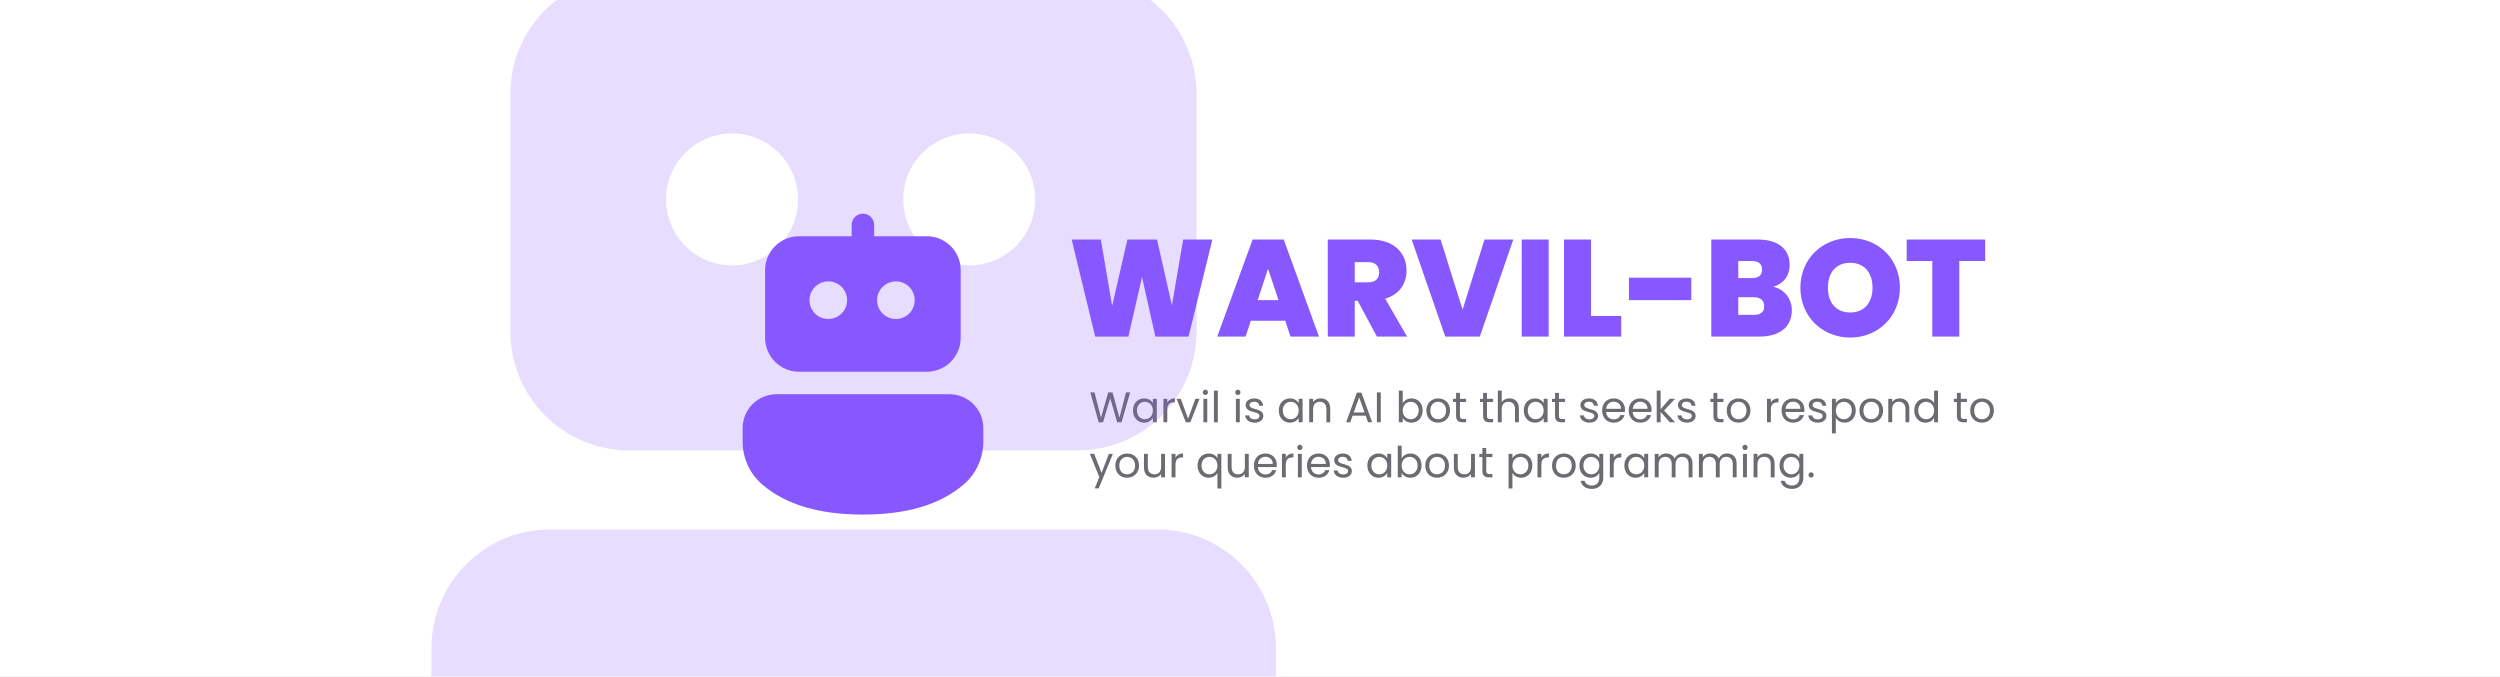
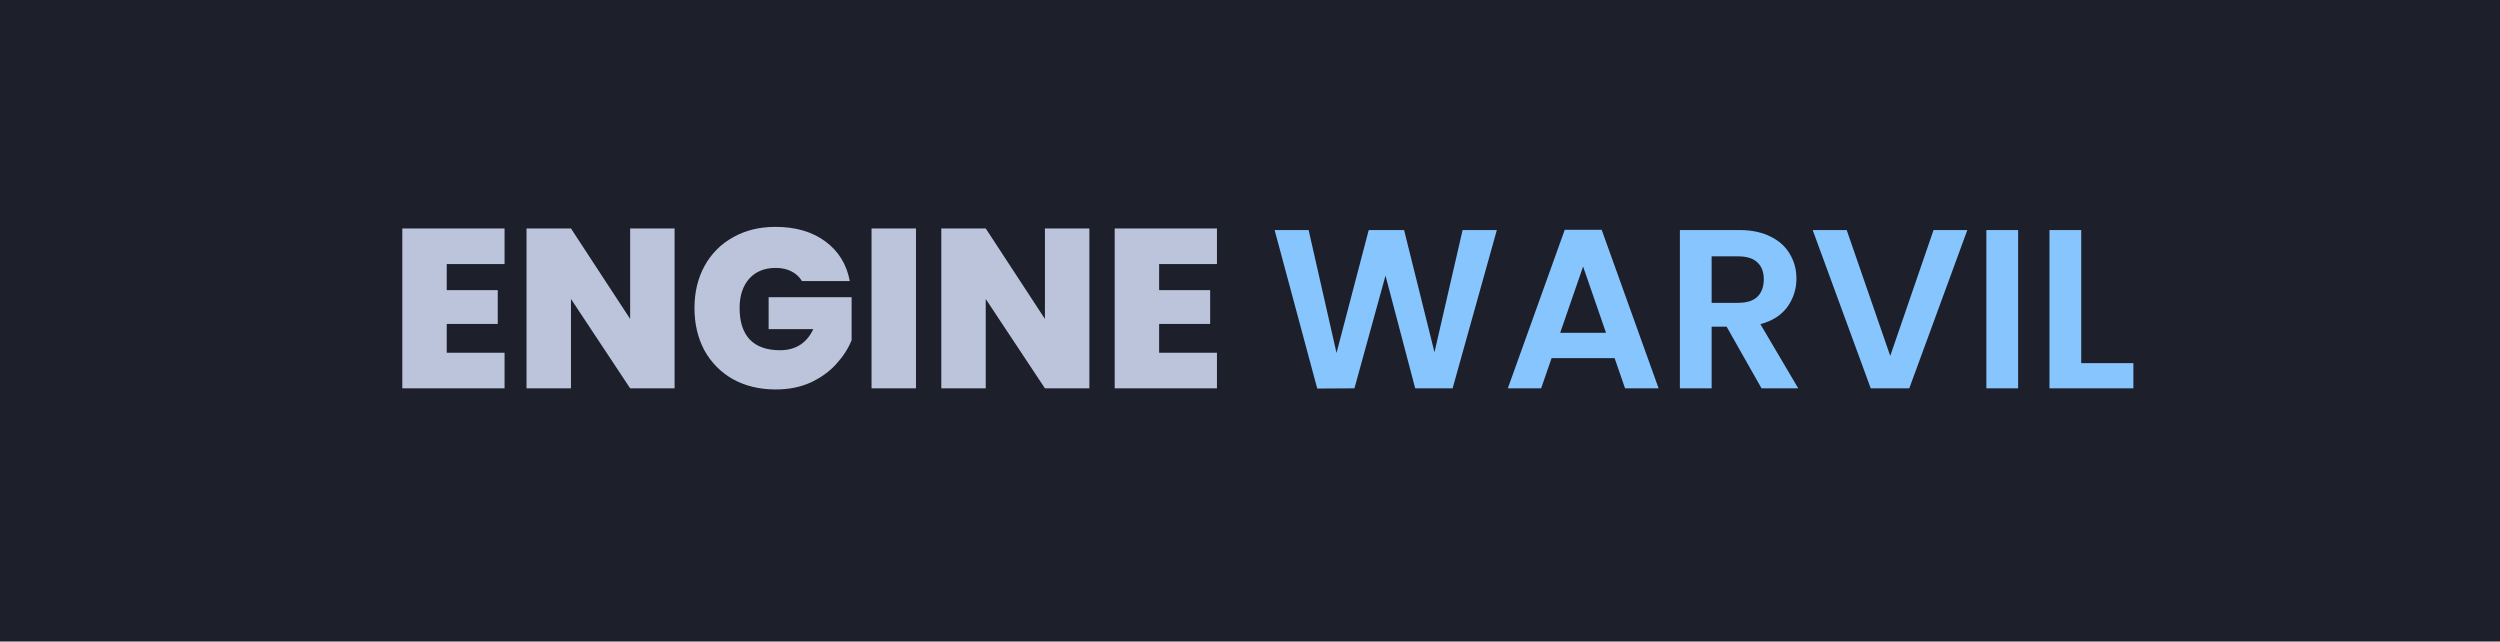
- <svg xmlns="http://www.w3.org/2000/svg" width="817" height="221" viewBox="0 0 817 221" fill="none">
-   <g clip-path="url(#clip0_1_2)">
-     <rect width="817" height="221" fill="white" />
-     <path d="M350.215 78.275L357.91 110H368.755L373.21 90.56L377.575 110H388.42L396.205 78.275H386.665L382.975 99.785L378.115 78.275H368.44L363.445 99.965L359.755 78.275H350.215ZM421.728 110H431.043L419.523 78.275H409.353L397.788 110H407.058L408.768 104.825H420.018L421.728 110ZM417.813 98.075H411.018L414.393 87.815L417.813 98.075ZM450.702 88.94C450.702 91.1 449.487 92.27 447.102 92.27H442.737V85.655H447.102C449.487 85.655 450.702 86.96 450.702 88.94ZM447.822 78.275H433.917V110H442.737V98.3H443.682L449.982 110H459.837L452.682 97.625C457.407 96.185 459.657 92.585 459.657 88.445C459.657 82.775 455.697 78.275 447.822 78.275ZM485.133 78.275L477.978 101.18L470.778 78.275H461.328L472.308 110H483.603L494.538 78.275H485.133ZM497.287 78.275V110H506.107V78.275H497.287ZM519.949 78.275H511.129V110H529.804V103.25H519.949V78.275ZM532.334 90.74V98.075H552.719V90.74H532.334ZM576.529 100.1C576.529 101.99 575.404 102.89 573.199 102.89H568.069V97.13H573.154C575.314 97.13 576.529 98.165 576.529 100.1ZM575.854 88.13C575.854 89.975 574.684 90.875 572.524 90.875H568.069V85.295H572.524C574.684 85.295 575.854 86.24 575.854 88.13ZM585.574 101.36C585.574 97.76 583.279 94.565 579.499 93.71C582.604 92.855 584.854 90.335 584.854 86.51C584.854 81.245 580.894 78.275 574.459 78.275H559.249V110H574.954C581.749 110 585.574 106.715 585.574 101.36ZM604.65 110.315C613.65 110.315 620.895 103.565 620.895 94.025C620.895 84.485 613.695 77.78 604.65 77.78C595.65 77.78 588.36 84.485 588.36 94.025C588.36 103.565 595.65 110.315 604.65 110.315ZM604.65 102.125C600.06 102.125 597.36 98.93 597.36 94.025C597.36 89.03 600.06 85.88 604.65 85.88C609.195 85.88 611.94 89.03 611.94 94.025C611.94 98.93 609.195 102.125 604.65 102.125ZM623.105 78.275V85.295H631.475V110H640.295V85.295H648.755V78.275H623.105Z" fill="#8758FF" />
-     <path d="M356.322 128.242L359.052 138.014L360.466 138L362.818 130.146L365.086 138H366.514L369.342 128.242H367.97L365.828 136.488L363.588 128.242H362.16L359.808 136.516L357.68 128.242H356.322ZM370.26 134.136C370.26 136.516 371.842 138.126 373.886 138.126C375.3 138.126 376.294 137.398 376.756 136.572V138H378.044V130.328H376.756V131.728C376.308 130.93 375.328 130.202 373.9 130.202C371.842 130.202 370.26 131.742 370.26 134.136ZM376.756 134.15C376.756 135.956 375.552 137.006 374.152 137.006C372.752 137.006 371.562 135.942 371.562 134.136C371.562 132.33 372.752 131.308 374.152 131.308C375.552 131.308 376.756 132.372 376.756 134.15ZM381.471 133.828C381.471 132.05 382.395 131.504 383.613 131.504H383.949V130.188C382.731 130.188 381.905 130.72 381.471 131.574V130.328H380.197V138H381.471V133.828ZM385.882 130.328H384.51L387.52 138H389.004L392.014 130.328H390.656L388.276 136.824L385.882 130.328ZM393.267 130.328V138H394.541V130.328H393.267ZM393.925 129.082C394.387 129.082 394.765 128.704 394.765 128.214C394.765 127.724 394.387 127.346 393.925 127.346C393.435 127.346 393.057 127.724 393.057 128.214C393.057 128.704 393.435 129.082 393.925 129.082ZM396.713 127.64V138H397.987V127.64H396.713ZM403.891 130.328V138H405.165V130.328H403.891ZM404.549 129.082C405.011 129.082 405.389 128.704 405.389 128.214C405.389 127.724 405.011 127.346 404.549 127.346C404.059 127.346 403.681 127.724 403.681 128.214C403.681 128.704 404.059 129.082 404.549 129.082ZM410.052 138.126C411.746 138.126 412.852 137.174 412.852 135.914C412.796 133.17 408.344 134.164 408.344 132.344C408.344 131.728 408.904 131.28 409.842 131.28C410.864 131.28 411.452 131.84 411.508 132.61H412.782C412.698 131.112 411.578 130.202 409.884 130.202C408.176 130.202 407.07 131.168 407.07 132.344C407.07 135.2 411.606 134.206 411.606 135.914C411.606 136.544 411.046 137.048 410.038 137.048C408.96 137.048 408.302 136.488 408.232 135.746H406.916C407 137.146 408.26 138.126 410.052 138.126ZM417.907 134.136C417.907 136.516 419.489 138.126 421.533 138.126C422.947 138.126 423.941 137.398 424.403 136.572V138H425.691V130.328H424.403V131.728C423.955 130.93 422.975 130.202 421.547 130.202C419.489 130.202 417.907 131.742 417.907 134.136ZM424.403 134.15C424.403 135.956 423.199 137.006 421.799 137.006C420.399 137.006 419.209 135.942 419.209 134.136C419.209 132.33 420.399 131.308 421.799 131.308C423.199 131.308 424.403 132.372 424.403 134.15ZM433.458 133.66V138H434.718V133.478C434.718 131.28 433.36 130.188 431.582 130.188C430.546 130.188 429.622 130.622 429.118 131.42V130.328H427.844V138H429.118V133.758C429.118 132.106 430.014 131.294 431.316 131.294C432.604 131.294 433.458 132.092 433.458 133.66ZM447.083 138H448.427L444.913 128.298H443.443L439.915 138H441.259L442.043 135.83H446.299L447.083 138ZM445.935 134.794H442.407L444.171 129.866L445.935 134.794ZM449.965 128.242V138H451.239V128.242H449.965ZM458.416 131.756V127.64H457.142V138H458.416V136.586C458.892 137.426 459.886 138.126 461.286 138.126C463.344 138.126 464.926 136.516 464.926 134.136C464.926 131.742 463.358 130.202 461.286 130.202C459.928 130.202 458.906 130.902 458.416 131.756ZM463.624 134.136C463.624 135.942 462.434 137.006 461.02 137.006C459.634 137.006 458.416 135.956 458.416 134.15C458.416 132.372 459.634 131.308 461.02 131.308C462.434 131.308 463.624 132.33 463.624 134.136ZM469.949 138.126C472.133 138.126 473.883 136.586 473.883 134.15C473.883 131.728 472.189 130.202 470.005 130.202C467.835 130.202 466.127 131.728 466.127 134.15C466.127 136.586 467.779 138.126 469.949 138.126ZM469.949 137.006C468.619 137.006 467.429 136.096 467.429 134.15C467.429 132.218 468.647 131.308 469.991 131.308C471.307 131.308 472.581 132.218 472.581 134.15C472.581 136.096 471.279 137.006 469.949 137.006ZM475.838 128.396V130.328H474.844V131.378H475.838V135.9C475.838 137.44 476.608 138 477.966 138H479.114V136.922H478.176C477.392 136.922 477.112 136.656 477.112 135.9V131.378H479.114V130.328H477.112V128.396H475.838ZM484.671 128.396V130.328H483.677V131.378H484.671V135.9C484.671 137.44 485.441 138 486.799 138H487.947V136.922H487.008C486.225 136.922 485.945 136.656 485.945 135.9V131.378H487.947V130.328H485.945V128.396H484.671ZM489.49 127.64V138H490.764V133.758C490.764 132.106 491.66 131.294 492.962 131.294C494.25 131.294 495.104 132.092 495.104 133.66V138H496.364V133.478C496.364 131.28 495.006 130.188 493.298 130.188C492.22 130.188 491.268 130.622 490.764 131.434V127.64H489.49ZM497.969 134.136C497.969 136.516 499.551 138.126 501.595 138.126C503.009 138.126 504.003 137.398 504.465 136.572V138H505.753V130.328H504.465V131.728C504.017 130.93 503.037 130.202 501.609 130.202C499.551 130.202 497.969 131.742 497.969 134.136ZM504.465 134.15C504.465 135.956 503.261 137.006 501.861 137.006C500.461 137.006 499.271 135.942 499.271 134.136C499.271 132.33 500.461 131.308 501.861 131.308C503.261 131.308 504.465 132.372 504.465 134.15ZM508.186 128.396V130.328H507.192V131.378H508.186V135.9C508.186 137.44 508.956 138 510.314 138H511.462V136.922H510.524C509.74 136.922 509.46 136.656 509.46 135.9V131.378H511.462V130.328H509.46V128.396H508.186ZM519.454 138.126C521.148 138.126 522.254 137.174 522.254 135.914C522.198 133.17 517.746 134.164 517.746 132.344C517.746 131.728 518.306 131.28 519.244 131.28C520.266 131.28 520.854 131.84 520.91 132.61H522.184C522.1 131.112 520.98 130.202 519.286 130.202C517.578 130.202 516.472 131.168 516.472 132.344C516.472 135.2 521.008 134.206 521.008 135.914C521.008 136.544 520.448 137.048 519.44 137.048C518.362 137.048 517.704 136.488 517.634 135.746H516.318C516.402 137.146 517.662 138.126 519.454 138.126ZM527.315 131.28C528.631 131.28 529.751 132.106 529.737 133.604H524.893C525.033 132.106 526.069 131.28 527.315 131.28ZM530.899 135.634H529.527C529.247 136.46 528.519 137.048 527.371 137.048C526.069 137.048 524.977 136.194 524.879 134.64H531.011C531.039 134.374 531.053 134.15 531.053 133.87C531.053 131.77 529.597 130.202 527.371 130.202C525.131 130.202 523.577 131.728 523.577 134.15C523.577 136.586 525.187 138.126 527.371 138.126C529.275 138.126 530.507 137.034 530.899 135.634ZM535.996 131.28C537.312 131.28 538.432 132.106 538.418 133.604H533.574C533.714 132.106 534.75 131.28 535.996 131.28ZM539.58 135.634H538.208C537.928 136.46 537.2 137.048 536.052 137.048C534.75 137.048 533.658 136.194 533.56 134.64H539.692C539.72 134.374 539.734 134.15 539.734 133.87C539.734 131.77 538.278 130.202 536.052 130.202C533.812 130.202 532.258 131.728 532.258 134.15C532.258 136.586 533.868 138.126 536.052 138.126C537.956 138.126 539.188 137.034 539.58 135.634ZM541.416 127.64V138H542.69V134.612L545.7 138H547.436L543.81 134.15L547.422 130.328H545.644L542.69 133.73V127.64H541.416ZM551.337 138.126C553.031 138.126 554.137 137.174 554.137 135.914C554.081 133.17 549.629 134.164 549.629 132.344C549.629 131.728 550.189 131.28 551.127 131.28C552.149 131.28 552.737 131.84 552.793 132.61H554.067C553.983 131.112 552.863 130.202 551.169 130.202C549.461 130.202 548.355 131.168 548.355 132.344C548.355 135.2 552.891 134.206 552.891 135.914C552.891 136.544 552.331 137.048 551.323 137.048C550.245 137.048 549.587 136.488 549.517 135.746H548.201C548.285 137.146 549.545 138.126 551.337 138.126ZM559.948 128.396V130.328H558.954V131.378H559.948V135.9C559.948 137.44 560.718 138 562.076 138H563.224V136.922H562.286C561.502 136.922 561.222 136.656 561.222 135.9V131.378H563.224V130.328H561.222V128.396H559.948ZM568.113 138.126C570.297 138.126 572.047 136.586 572.047 134.15C572.047 131.728 570.353 130.202 568.169 130.202C565.999 130.202 564.291 131.728 564.291 134.15C564.291 136.586 565.943 138.126 568.113 138.126ZM568.113 137.006C566.783 137.006 565.593 136.096 565.593 134.15C565.593 132.218 566.811 131.308 568.155 131.308C569.471 131.308 570.745 132.218 570.745 134.15C570.745 136.096 569.443 137.006 568.113 137.006ZM578.729 133.828C578.729 132.05 579.653 131.504 580.871 131.504H581.207V130.188C579.989 130.188 579.163 130.72 578.729 131.574V130.328H577.455V138H578.729V133.828ZM585.94 131.28C587.256 131.28 588.376 132.106 588.362 133.604H583.518C583.658 132.106 584.694 131.28 585.94 131.28ZM589.524 135.634H588.152C587.872 136.46 587.144 137.048 585.996 137.048C584.694 137.048 583.602 136.194 583.504 134.64H589.636C589.664 134.374 589.678 134.15 589.678 133.87C589.678 131.77 588.222 130.202 585.996 130.202C583.756 130.202 582.202 131.728 582.202 134.15C582.202 136.586 583.812 138.126 585.996 138.126C587.9 138.126 589.132 137.034 589.524 135.634ZM594.075 138.126C595.769 138.126 596.875 137.174 596.875 135.914C596.819 133.17 592.367 134.164 592.367 132.344C592.367 131.728 592.927 131.28 593.865 131.28C594.887 131.28 595.475 131.84 595.531 132.61H596.805C596.721 131.112 595.601 130.202 593.907 130.202C592.199 130.202 591.093 131.168 591.093 132.344C591.093 135.2 595.629 134.206 595.629 135.914C595.629 136.544 595.069 137.048 594.061 137.048C592.983 137.048 592.325 136.488 592.255 135.746H590.939C591.023 137.146 592.283 138.126 594.075 138.126ZM599.948 131.742V130.328H598.674V141.64H599.948V136.586C600.424 137.37 601.418 138.126 602.818 138.126C604.876 138.126 606.458 136.516 606.458 134.136C606.458 131.742 604.876 130.202 602.818 130.202C601.418 130.202 600.41 130.93 599.948 131.742ZM605.156 134.136C605.156 135.942 603.966 137.006 602.552 137.006C601.166 137.006 599.948 135.956 599.948 134.15C599.948 132.372 601.166 131.308 602.552 131.308C603.966 131.308 605.156 132.33 605.156 134.136ZM611.481 138.126C613.665 138.126 615.415 136.586 615.415 134.15C615.415 131.728 613.721 130.202 611.537 130.202C609.367 130.202 607.659 131.728 607.659 134.15C607.659 136.586 609.311 138.126 611.481 138.126ZM611.481 137.006C610.151 137.006 608.961 136.096 608.961 134.15C608.961 132.218 610.179 131.308 611.523 131.308C612.839 131.308 614.113 132.218 614.113 134.15C614.113 136.096 612.811 137.006 611.481 137.006ZM622.704 133.66V138H623.964V133.478C623.964 131.28 622.606 130.188 620.828 130.188C619.792 130.188 618.868 130.622 618.364 131.42V130.328H617.09V138H618.364V133.758C618.364 132.106 619.26 131.294 620.562 131.294C621.85 131.294 622.704 132.092 622.704 133.66ZM625.569 134.136C625.569 136.516 627.151 138.126 629.209 138.126C630.609 138.126 631.603 137.412 632.065 136.558V138H633.353V127.64H632.065V131.7C631.533 130.818 630.427 130.202 629.223 130.202C627.151 130.202 625.569 131.742 625.569 134.136ZM632.065 134.15C632.065 135.956 630.861 137.006 629.461 137.006C628.061 137.006 626.871 135.942 626.871 134.136C626.871 132.33 628.061 131.308 629.461 131.308C630.861 131.308 632.065 132.372 632.065 134.15ZM639.518 128.396V130.328H638.524V131.378H639.518V135.9C639.518 137.44 640.288 138 641.646 138H642.794V136.922H641.856C641.072 136.922 640.792 136.656 640.792 135.9V131.378H642.794V130.328H640.792V128.396H639.518ZM647.684 138.126C649.868 138.126 651.618 136.586 651.618 134.15C651.618 131.728 649.924 130.202 647.74 130.202C645.57 130.202 643.862 131.728 643.862 134.15C643.862 136.586 645.514 138.126 647.684 138.126ZM647.684 137.006C646.354 137.006 645.164 136.096 645.164 134.15C645.164 132.218 646.382 131.308 647.726 131.308C649.042 131.308 650.316 132.218 650.316 134.15C650.316 136.096 649.014 137.006 647.684 137.006ZM362.37 148.328L359.99 154.544L357.582 148.328H356.168L359.262 155.916L357.75 159.612H359.066L363.686 148.328H362.37ZM368.313 156.126C370.497 156.126 372.247 154.586 372.247 152.15C372.247 149.728 370.553 148.202 368.369 148.202C366.199 148.202 364.491 149.728 364.491 152.15C364.491 154.586 366.143 156.126 368.313 156.126ZM368.313 155.006C366.983 155.006 365.793 154.096 365.793 152.15C365.793 150.218 367.011 149.308 368.355 149.308C369.671 149.308 370.945 150.218 370.945 152.15C370.945 154.096 369.643 155.006 368.313 155.006ZM380.726 156V148.328H379.452V152.542C379.452 154.194 378.57 155.006 377.254 155.006C375.966 155.006 375.112 154.208 375.112 152.654V148.328H373.852V152.822C373.852 155.02 375.238 156.112 377.002 156.112C378.024 156.112 378.962 155.664 379.452 154.866V156H380.726ZM384.151 151.828C384.151 150.05 385.075 149.504 386.293 149.504H386.629V148.188C385.411 148.188 384.585 148.72 384.151 149.574V148.328H382.877V156H384.151V151.828ZM391.356 152.136C391.356 154.516 392.938 156.126 394.968 156.126C396.396 156.126 397.418 155.37 397.852 154.586V159.64H399.14V148.328H397.852V149.728C397.418 148.93 396.41 148.202 395.01 148.202C392.938 148.202 391.356 149.742 391.356 152.136ZM397.852 152.15C397.852 153.956 396.648 155.006 395.248 155.006C393.848 155.006 392.658 153.942 392.658 152.136C392.658 150.33 393.848 149.308 395.248 149.308C396.648 149.308 397.852 150.372 397.852 152.15ZM408.097 156V148.328H406.823V152.542C406.823 154.194 405.941 155.006 404.625 155.006C403.337 155.006 402.483 154.208 402.483 152.654V148.328H401.223V152.822C401.223 155.02 402.609 156.112 404.373 156.112C405.395 156.112 406.333 155.664 406.823 154.866V156H408.097ZM413.51 149.28C414.826 149.28 415.946 150.106 415.932 151.604H411.088C411.228 150.106 412.264 149.28 413.51 149.28ZM417.094 153.634H415.722C415.442 154.46 414.714 155.048 413.566 155.048C412.264 155.048 411.172 154.194 411.074 152.64H417.206C417.234 152.374 417.248 152.15 417.248 151.87C417.248 149.77 415.792 148.202 413.566 148.202C411.326 148.202 409.772 149.728 409.772 152.15C409.772 154.586 411.382 156.126 413.566 156.126C415.47 156.126 416.702 155.034 417.094 153.634ZM420.204 151.828C420.204 150.05 421.128 149.504 422.346 149.504H422.682V148.188C421.464 148.188 420.638 148.72 420.204 149.574V148.328H418.93V156H420.204V151.828ZM424.152 148.328V156H425.426V148.328H424.152ZM424.81 147.082C425.272 147.082 425.65 146.704 425.65 146.214C425.65 145.724 425.272 145.346 424.81 145.346C424.32 145.346 423.942 145.724 423.942 146.214C423.942 146.704 424.32 147.082 424.81 147.082ZM430.86 149.28C432.176 149.28 433.296 150.106 433.282 151.604H428.438C428.578 150.106 429.614 149.28 430.86 149.28ZM434.444 153.634H433.072C432.792 154.46 432.064 155.048 430.916 155.048C429.614 155.048 428.522 154.194 428.424 152.64H434.556C434.584 152.374 434.598 152.15 434.598 151.87C434.598 149.77 433.142 148.202 430.916 148.202C428.676 148.202 427.122 149.728 427.122 152.15C427.122 154.586 428.732 156.126 430.916 156.126C432.82 156.126 434.052 155.034 434.444 153.634ZM438.995 156.126C440.689 156.126 441.795 155.174 441.795 153.914C441.739 151.17 437.287 152.164 437.287 150.344C437.287 149.728 437.847 149.28 438.785 149.28C439.807 149.28 440.395 149.84 440.451 150.61H441.725C441.641 149.112 440.521 148.202 438.827 148.202C437.119 148.202 436.013 149.168 436.013 150.344C436.013 153.2 440.549 152.206 440.549 153.914C440.549 154.544 439.989 155.048 438.981 155.048C437.903 155.048 437.245 154.488 437.175 153.746H435.859C435.943 155.146 437.203 156.126 438.995 156.126ZM446.85 152.136C446.85 154.516 448.432 156.126 450.476 156.126C451.89 156.126 452.884 155.398 453.346 154.572V156H454.634V148.328H453.346V149.728C452.898 148.93 451.918 148.202 450.49 148.202C448.432 148.202 446.85 149.742 446.85 152.136ZM453.346 152.15C453.346 153.956 452.142 155.006 450.742 155.006C449.342 155.006 448.152 153.942 448.152 152.136C448.152 150.33 449.342 149.308 450.742 149.308C452.142 149.308 453.346 150.372 453.346 152.15ZM458.061 149.756V145.64H456.787V156H458.061V154.586C458.537 155.426 459.531 156.126 460.931 156.126C462.989 156.126 464.571 154.516 464.571 152.136C464.571 149.742 463.003 148.202 460.931 148.202C459.573 148.202 458.551 148.902 458.061 149.756ZM463.269 152.136C463.269 153.942 462.079 155.006 460.665 155.006C459.279 155.006 458.061 153.956 458.061 152.15C458.061 150.372 459.279 149.308 460.665 149.308C462.079 149.308 463.269 150.33 463.269 152.136ZM469.594 156.126C471.778 156.126 473.528 154.586 473.528 152.15C473.528 149.728 471.834 148.202 469.65 148.202C467.48 148.202 465.772 149.728 465.772 152.15C465.772 154.586 467.424 156.126 469.594 156.126ZM469.594 155.006C468.264 155.006 467.074 154.096 467.074 152.15C467.074 150.218 468.292 149.308 469.636 149.308C470.952 149.308 472.226 150.218 472.226 152.15C472.226 154.096 470.924 155.006 469.594 155.006ZM482.007 156V148.328H480.733V152.542C480.733 154.194 479.851 155.006 478.535 155.006C477.247 155.006 476.393 154.208 476.393 152.654V148.328H475.133V152.822C475.133 155.02 476.519 156.112 478.283 156.112C479.305 156.112 480.243 155.664 480.733 154.866V156H482.007ZM484.438 146.396V148.328H483.444V149.378H484.438V153.9C484.438 155.44 485.208 156 486.566 156H487.714V154.922H486.776C485.992 154.922 485.712 154.656 485.712 153.9V149.378H487.714V148.328H485.712V146.396H484.438ZM494.264 149.742V148.328H492.99V159.64H494.264V154.586C494.74 155.37 495.734 156.126 497.134 156.126C499.192 156.126 500.774 154.516 500.774 152.136C500.774 149.742 499.192 148.202 497.134 148.202C495.734 148.202 494.726 148.93 494.264 149.742ZM499.472 152.136C499.472 153.942 498.282 155.006 496.868 155.006C495.482 155.006 494.264 153.956 494.264 152.15C494.264 150.372 495.482 149.308 496.868 149.308C498.282 149.308 499.472 150.33 499.472 152.136ZM503.725 151.828C503.725 150.05 504.649 149.504 505.867 149.504H506.203V148.188C504.985 148.188 504.159 148.72 503.725 149.574V148.328H502.451V156H503.725V151.828ZM511.02 156.126C513.204 156.126 514.954 154.586 514.954 152.15C514.954 149.728 513.26 148.202 511.076 148.202C508.906 148.202 507.198 149.728 507.198 152.15C507.198 154.586 508.85 156.126 511.02 156.126ZM511.02 155.006C509.69 155.006 508.5 154.096 508.5 152.15C508.5 150.218 509.718 149.308 511.062 149.308C512.378 149.308 513.652 150.218 513.652 152.15C513.652 154.096 512.35 155.006 511.02 155.006ZM519.793 148.202C517.735 148.202 516.153 149.742 516.153 152.136C516.153 154.516 517.735 156.126 519.793 156.126C521.193 156.126 522.187 155.384 522.649 154.558V156.168C522.649 157.806 521.627 158.674 520.269 158.674C519.009 158.674 518.099 158.044 517.819 157.12H516.559C516.811 158.758 518.253 159.78 520.269 159.78C522.523 159.78 523.937 158.282 523.937 156.168V148.328H522.649V149.728C522.201 148.902 521.193 148.202 519.793 148.202ZM522.649 152.15C522.649 153.956 521.445 155.006 520.045 155.006C518.645 155.006 517.455 153.942 517.455 152.136C517.455 150.33 518.645 149.308 520.045 149.308C521.445 149.308 522.649 150.372 522.649 152.15ZM527.364 151.828C527.364 150.05 528.288 149.504 529.506 149.504H529.842V148.188C528.624 148.188 527.798 148.72 527.364 149.574V148.328H526.09V156H527.364V151.828ZM530.836 152.136C530.836 154.516 532.418 156.126 534.462 156.126C535.876 156.126 536.87 155.398 537.332 154.572V156H538.62V148.328H537.332V149.728C536.884 148.93 535.904 148.202 534.476 148.202C532.418 148.202 530.836 149.742 530.836 152.136ZM537.332 152.15C537.332 153.956 536.128 155.006 534.728 155.006C533.328 155.006 532.138 153.942 532.138 152.136C532.138 150.33 533.328 149.308 534.728 149.308C536.128 149.308 537.332 150.372 537.332 152.15ZM551.847 151.66V156H553.107V151.478C553.107 149.28 551.749 148.188 549.999 148.188C548.823 148.188 547.731 148.79 547.283 149.896C546.779 148.748 545.729 148.188 544.469 148.188C543.461 148.188 542.551 148.622 542.047 149.434V148.328H540.773V156H542.047V151.772C542.047 150.12 542.929 149.294 544.217 149.294C545.477 149.294 546.317 150.092 546.317 151.66V156H547.577V151.772C547.577 150.12 548.459 149.294 549.747 149.294C551.007 149.294 551.847 150.092 551.847 151.66ZM566.271 151.66V156H567.531V151.478C567.531 149.28 566.173 148.188 564.423 148.188C563.247 148.188 562.155 148.79 561.707 149.896C561.203 148.748 560.153 148.188 558.893 148.188C557.885 148.188 556.975 148.622 556.471 149.434V148.328H555.197V156H556.471V151.772C556.471 150.12 557.353 149.294 558.641 149.294C559.901 149.294 560.741 150.092 560.741 151.66V156H562.001V151.772C562.001 150.12 562.883 149.294 564.171 149.294C565.431 149.294 566.271 150.092 566.271 151.66ZM569.621 148.328V156H570.895V148.328H569.621ZM570.279 147.082C570.741 147.082 571.119 146.704 571.119 146.214C571.119 145.724 570.741 145.346 570.279 145.346C569.789 145.346 569.411 145.724 569.411 146.214C569.411 146.704 569.789 147.082 570.279 147.082ZM578.68 151.66V156H579.94V151.478C579.94 149.28 578.582 148.188 576.804 148.188C575.768 148.188 574.844 148.622 574.34 149.42V148.328H573.066V156H574.34V151.758C574.34 150.106 575.236 149.294 576.538 149.294C577.826 149.294 578.68 150.092 578.68 151.66ZM585.185 148.202C583.127 148.202 581.545 149.742 581.545 152.136C581.545 154.516 583.127 156.126 585.185 156.126C586.585 156.126 587.579 155.384 588.041 154.558V156.168C588.041 157.806 587.019 158.674 585.661 158.674C584.401 158.674 583.491 158.044 583.211 157.12H581.951C582.203 158.758 583.645 159.78 585.661 159.78C587.915 159.78 589.329 158.282 589.329 156.168V148.328H588.041V149.728C587.593 148.902 586.585 148.202 585.185 148.202ZM588.041 152.15C588.041 153.956 586.837 155.006 585.437 155.006C584.037 155.006 582.847 153.942 582.847 152.136C582.847 150.33 584.037 149.308 585.437 149.308C586.837 149.308 588.041 150.372 588.041 152.15ZM591.888 156.084C592.35 156.084 592.728 155.706 592.728 155.216C592.728 154.726 592.35 154.348 591.888 154.348C591.398 154.348 591.02 154.726 591.02 155.216C591.02 155.706 591.398 156.084 591.888 156.084Z" fill="#6D6B71" />
-     <path d="M310.286 128.833C311.738 128.833 313.177 129.119 314.519 129.675C315.861 130.231 317.081 131.046 318.108 132.073C319.135 133.101 319.95 134.32 320.506 135.662C321.062 137.005 321.348 138.443 321.348 139.896V144.341C321.349 146.998 320.775 149.625 319.666 152.04C318.557 154.455 316.938 156.602 314.922 158.333C307.227 164.941 296.209 168.167 282 168.167C267.791 168.167 256.787 164.941 249.107 158.333C247.094 156.603 245.478 154.458 244.37 152.046C243.261 149.633 242.687 147.01 242.686 144.355V139.891C242.688 136.958 243.854 134.145 245.928 132.072C248.003 129.998 250.816 128.833 253.749 128.833H310.29H310.286ZM281.508 69.863L282 69.833C282.891 69.833 283.752 70.156 284.424 70.742C285.095 71.328 285.532 72.136 285.653 73.019L285.687 73.521L285.683 77.203H302.891C305.825 77.203 308.639 78.369 310.713 80.444C312.788 82.518 313.953 85.332 313.953 88.266V110.416C313.953 113.349 312.788 116.163 310.713 118.238C308.639 120.312 305.825 121.478 302.891 121.478H261.099C258.165 121.478 255.351 120.312 253.277 118.238C251.202 116.163 250.037 113.349 250.037 110.416V88.271C250.037 86.818 250.323 85.379 250.879 84.036C251.436 82.694 252.251 81.474 253.279 80.447C254.306 79.419 255.526 78.605 256.869 78.049C258.212 77.493 259.651 77.208 261.104 77.208L278.312 77.203V73.521C278.313 72.629 278.636 71.767 279.223 71.096C279.809 70.424 280.62 69.988 281.503 69.868L282 69.833L281.498 69.868L281.508 69.863ZM270.933 91.958C270.105 91.925 269.28 92.06 268.506 92.353C267.732 92.647 267.026 93.094 266.429 93.668C265.832 94.241 265.357 94.929 265.033 95.691C264.708 96.452 264.541 97.272 264.541 98.099C264.541 98.927 264.708 99.746 265.033 100.508C265.357 101.269 265.832 101.958 266.429 102.531C267.026 103.105 267.732 103.552 268.506 103.845C269.28 104.139 270.105 104.273 270.933 104.24C272.519 104.177 274.019 103.502 275.119 102.357C276.218 101.213 276.833 99.687 276.833 98.099C276.833 96.512 276.218 94.986 275.119 93.841C274.019 92.697 272.519 92.022 270.933 91.958ZM293.023 91.958C292.196 91.925 291.371 92.06 290.597 92.353C289.823 92.647 289.116 93.094 288.519 93.668C287.922 94.241 287.448 94.929 287.123 95.691C286.799 96.452 286.632 97.272 286.632 98.099C286.632 98.927 286.799 99.746 287.123 100.508C287.448 101.269 287.922 101.958 288.519 102.531C289.116 103.105 289.823 103.552 290.597 103.845C291.371 104.139 292.196 104.273 293.023 104.24C294.609 104.177 296.109 103.502 297.209 102.357C298.309 101.213 298.923 99.687 298.923 98.099C298.923 96.512 298.309 94.986 297.209 93.841C296.109 92.697 294.609 92.022 293.023 91.958Z" fill="#8758FF" />
-     <g opacity="0.2">
-       <path d="M378.17 173C383.267 173 388.314 174.004 393.023 175.954C397.732 177.905 402.011 180.764 405.615 184.368C409.219 187.972 412.078 192.251 414.028 196.96C415.979 201.669 416.983 206.716 416.983 211.812V227.406C416.985 236.731 414.972 245.946 411.08 254.419C407.189 262.893 401.511 270.425 394.437 276.5C367.441 299.684 328.783 311 278.931 311C229.078 311 190.473 299.684 163.528 276.5C156.464 270.429 150.794 262.905 146.906 254.441C143.017 245.977 141.003 236.773 141 227.458V211.795C141.005 201.505 145.096 191.637 152.374 184.362C159.652 177.087 169.522 173 179.812 173H378.188H378.17ZM277.206 -33.897L278.931 -34C282.057 -34 285.078 -32.868 287.434 -30.813C289.79 -28.758 291.323 -25.919 291.748 -22.822L291.868 -21.062L291.851 -8.142H352.226C362.52 -8.142 372.392 -4.053 379.671 3.226C386.95 10.504 391.039 20.377 391.039 30.67V108.381C391.039 118.675 386.95 128.547 379.671 135.826C372.392 143.105 362.52 147.194 352.226 147.194H205.601C195.308 147.194 185.435 143.105 178.157 135.826C170.878 128.547 166.789 118.675 166.789 108.381V30.688C166.789 25.589 167.793 20.541 169.745 15.831C171.696 11.12 174.557 6.841 178.163 3.237C181.769 -0.367 186.049 -3.226 190.76 -5.176C195.471 -7.125 200.52 -8.127 205.618 -8.125L265.993 -8.142V-21.062C265.994 -24.191 267.129 -27.214 269.187 -29.571C271.246 -31.927 274.088 -33.458 277.189 -33.879L278.931 -34L277.171 -33.879L277.206 -33.897ZM240.101 43.625C237.199 43.509 234.304 43.98 231.589 45.011C228.873 46.041 226.394 47.609 224.3 49.621C222.206 51.633 220.539 54.048 219.401 56.72C218.263 59.392 217.676 62.266 217.676 65.17C217.676 68.075 218.263 70.949 219.401 73.621C220.539 76.293 222.206 78.707 224.3 80.719C226.394 82.731 228.873 84.299 231.589 85.33C234.304 86.36 237.199 86.832 240.101 86.716C245.666 86.493 250.929 84.125 254.788 80.109C258.646 76.093 260.801 70.74 260.801 65.17C260.801 59.601 258.646 54.247 254.788 50.231C250.929 46.215 245.666 43.848 240.101 43.625ZM317.605 43.625C314.704 43.509 311.808 43.98 309.093 45.011C306.378 46.041 303.898 47.609 301.804 49.621C299.71 51.633 298.044 54.048 296.906 56.72C295.767 59.392 295.181 62.266 295.181 65.17C295.181 68.075 295.767 70.949 296.906 73.621C298.044 76.293 299.71 78.707 301.804 80.719C303.898 82.731 306.378 84.299 309.093 85.33C311.808 86.36 314.704 86.832 317.605 86.716C323.17 86.493 328.433 84.125 332.292 80.109C336.151 76.093 338.306 70.74 338.306 65.17C338.306 59.601 336.151 54.247 332.292 50.231C328.433 46.215 323.17 43.848 317.605 43.625Z" fill="#8758FF" />
-     </g>
-   </g>
-   <defs>
-     <clipPath id="clip0_1_2">
-       <rect width="817" height="221" fill="white" />
-     </clipPath>
-   </defs>
+ <svg xmlns="http://www.w3.org/2000/svg" width="3940" height="1011" viewBox="0 0 3940 1011" fill="none">
+   <rect width="3940" height="1011" fill="#1D1F2A" />
+   <path d="M704.059 416.158V457.256H784.468V510.505H704.059V555.892H795.19V612H634.013V360.05H795.19V416.158H704.059ZM1063.17 612H993.123L899.848 471.194V612H829.802V360.05H899.848L993.123 502.643V360.05H1063.17V612ZM1263.89 442.961C1259.84 436.29 1254.24 431.168 1247.09 427.594C1240.18 424.02 1231.96 422.233 1222.43 422.233C1204.8 422.233 1190.86 427.951 1180.62 439.387C1170.61 450.823 1165.61 466.191 1165.61 485.489C1165.61 507.17 1170.97 523.728 1181.69 535.164C1192.65 546.362 1208.5 551.961 1229.22 551.961C1253.76 551.961 1271.27 540.882 1281.76 518.725H1211.35V468.335H1342.15V536.236C1336.67 549.578 1328.57 562.086 1317.85 573.761C1307.37 585.435 1294.03 595.084 1277.83 602.708C1261.63 610.094 1243.16 613.787 1222.43 613.787C1197.18 613.787 1174.78 608.426 1155.25 597.705C1135.95 586.745 1120.94 571.617 1110.22 552.318C1099.73 532.782 1094.49 510.505 1094.49 485.489C1094.49 460.711 1099.73 438.673 1110.22 419.374C1120.94 399.838 1135.95 384.709 1155.25 373.988C1174.54 363.028 1196.82 357.548 1222.08 357.548C1253.76 357.548 1279.97 365.172 1300.7 380.42C1321.43 395.668 1334.29 416.515 1339.29 442.961H1263.89ZM1443.59 360.05V612H1373.54V360.05H1443.59ZM1716.85 612H1646.8L1553.52 471.194V612H1483.48V360.05H1553.52L1646.8 502.643V360.05H1716.85V612ZM1826.79 416.158V457.256H1907.2V510.505H1826.79V555.892H1917.92V612H1756.75V360.05H1917.92V416.158H1826.79Z" fill="#BBC4DB" />
+   <path d="M2359.02 362.551L2289.33 612H2230.36L2183.55 434.384L2134.58 612L2075.98 612.357L2008.79 362.551H2062.39L2106.35 556.249L2157.1 362.551H2212.85L2260.74 555.177L2305.05 362.551H2359.02ZM2544.64 564.469H2445.29L2428.85 612H2376.32L2466.02 362.194H2524.27L2613.97 612H2561.08L2544.64 564.469ZM2531.06 524.443L2494.97 420.089L2458.87 524.443H2531.06ZM2776.16 612L2721.12 514.794H2697.54V612H2647.5V362.551H2741.14C2760.43 362.551 2776.87 366.006 2790.45 372.915C2804.03 379.586 2814.16 388.759 2820.83 400.433C2827.74 411.869 2831.19 424.735 2831.19 439.03C2831.19 455.469 2826.43 470.36 2816.9 483.702C2807.37 496.806 2793.19 505.859 2774.37 510.863L2834.05 612H2776.16ZM2697.54 477.269H2739.35C2752.93 477.269 2763.05 474.053 2769.73 467.62C2776.4 460.949 2779.73 451.776 2779.73 440.102C2779.73 428.666 2776.4 419.851 2769.73 413.656C2763.05 407.224 2752.93 404.007 2739.35 404.007H2697.54V477.269ZM3100.52 362.551L3009.03 612H2948.28L2856.79 362.551H2910.4L2979.01 560.895L3047.27 362.551H3100.52ZM3180.55 362.551V612H3130.52V362.551H3180.55ZM3280.02 572.331H3362.21V612H3229.98V362.551H3280.02V572.331Z" fill="#87C5FF" />
</svg>
